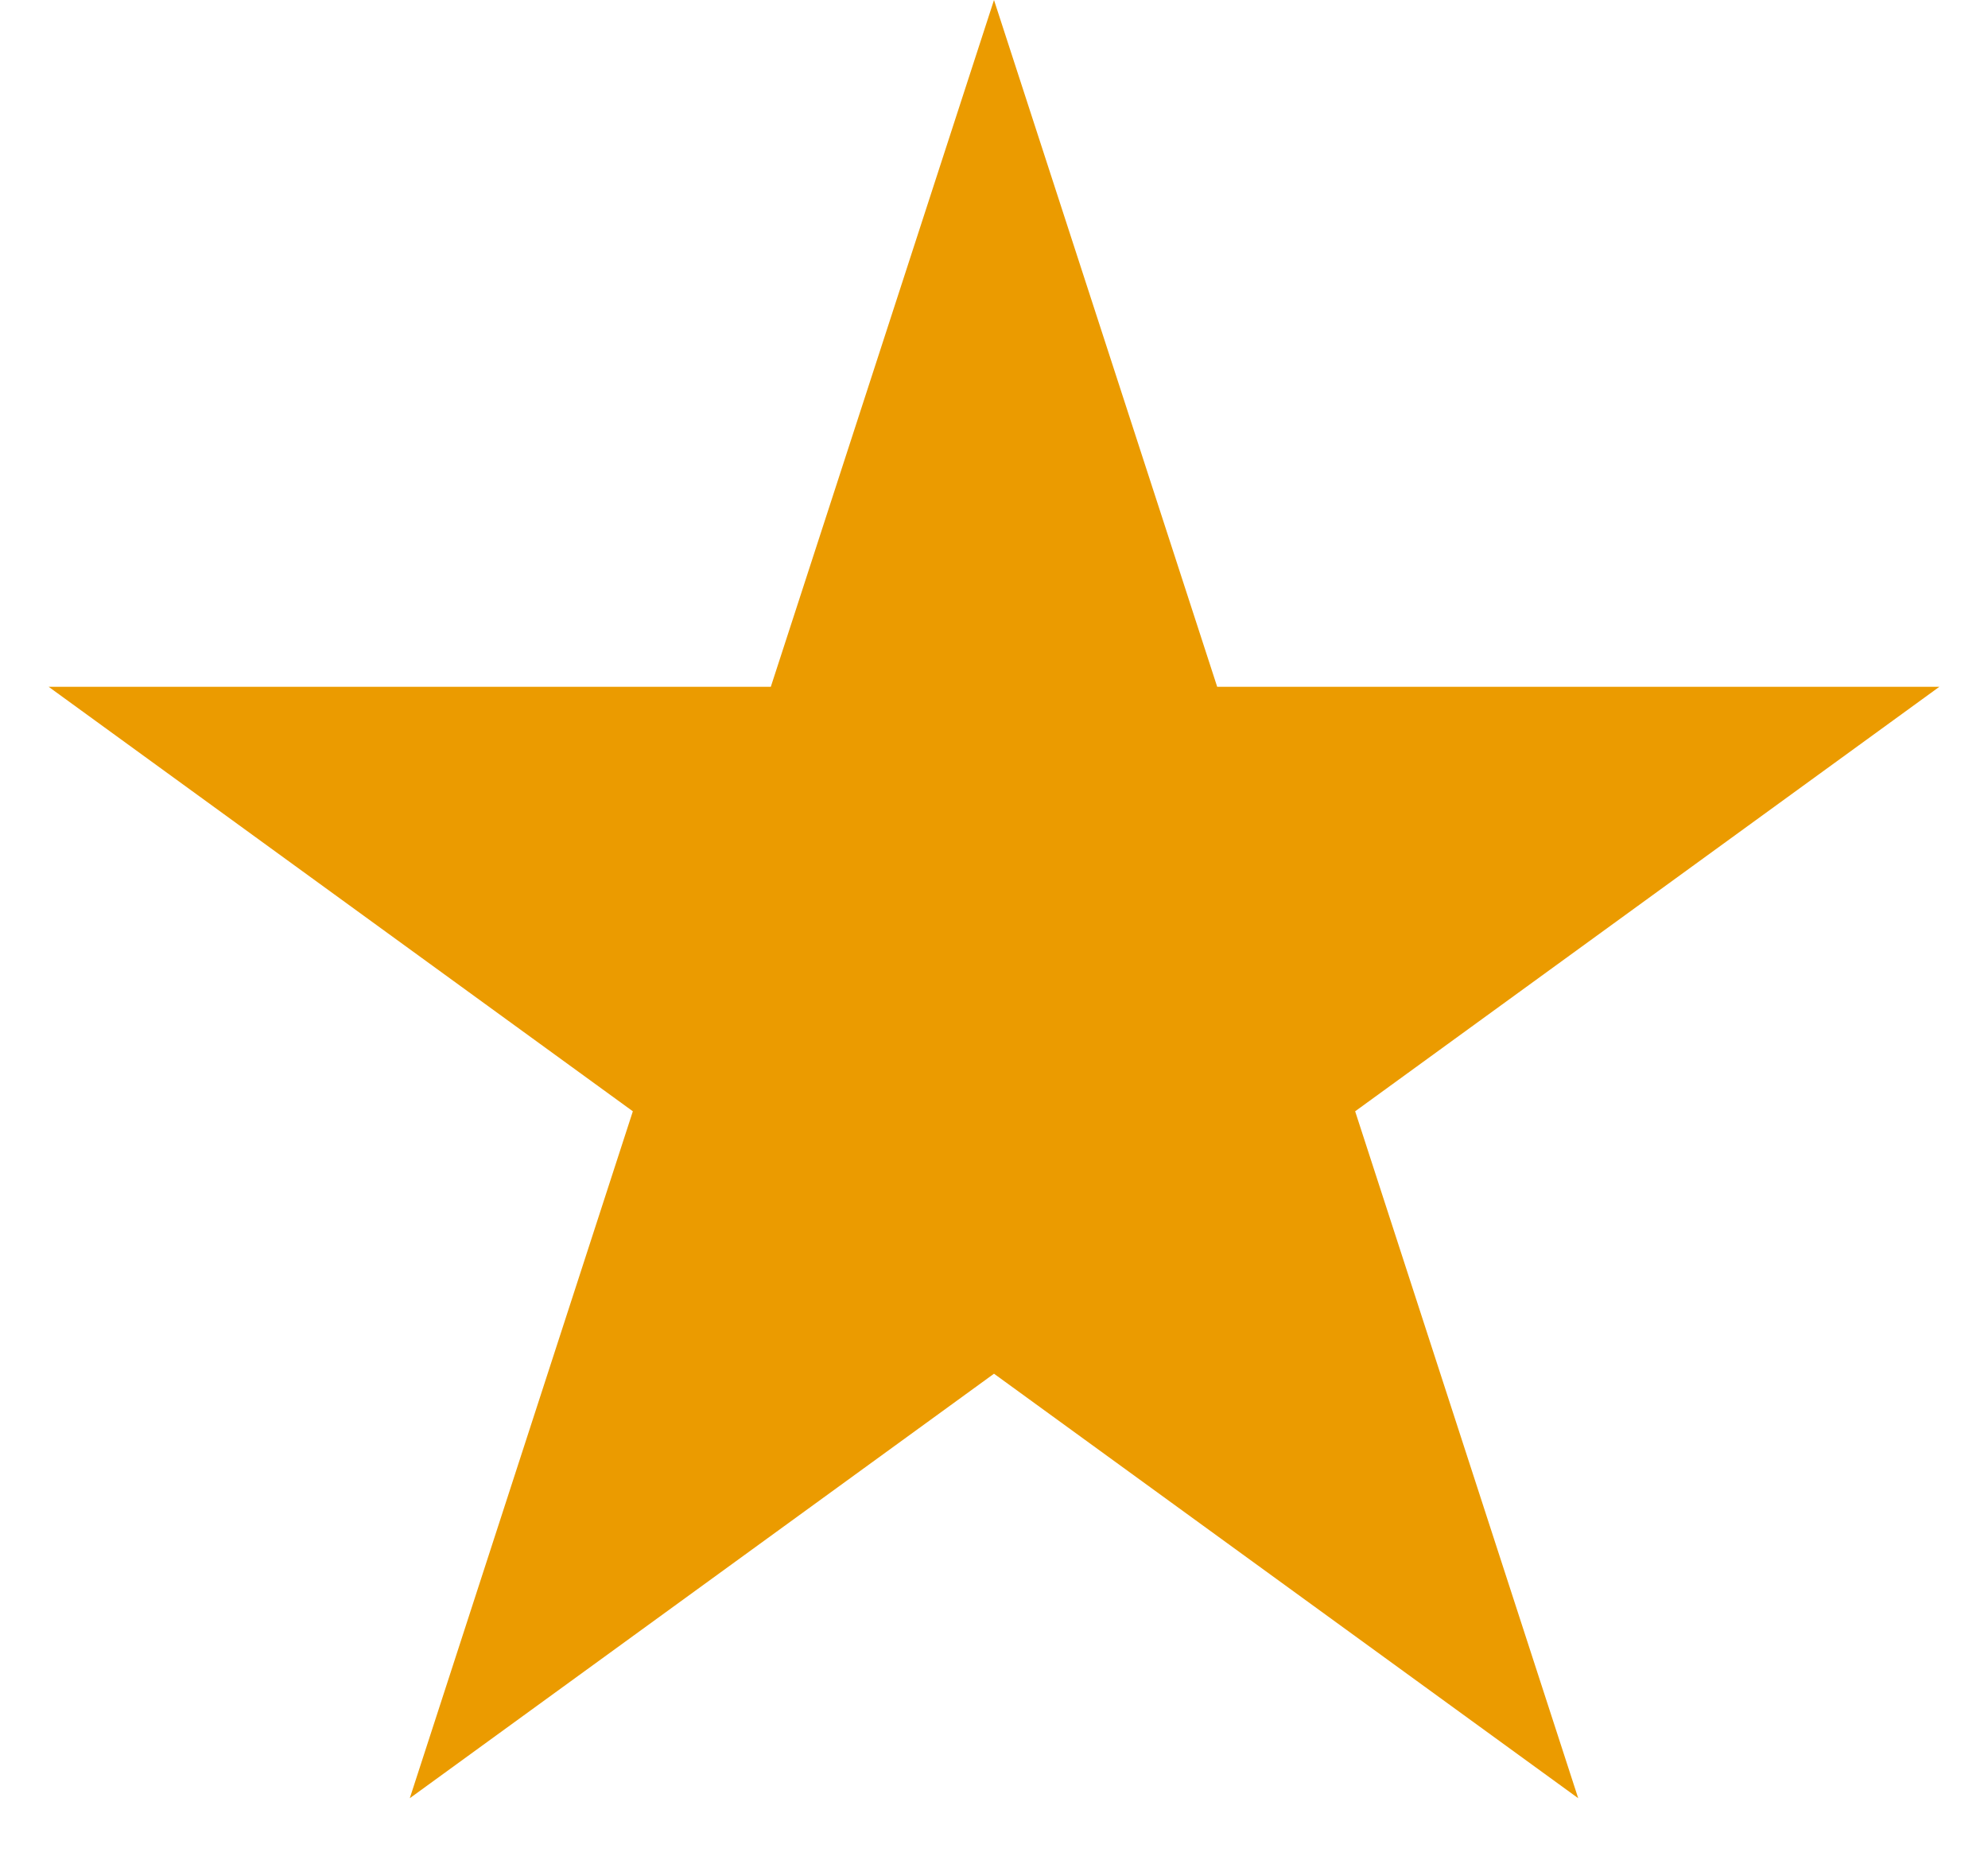
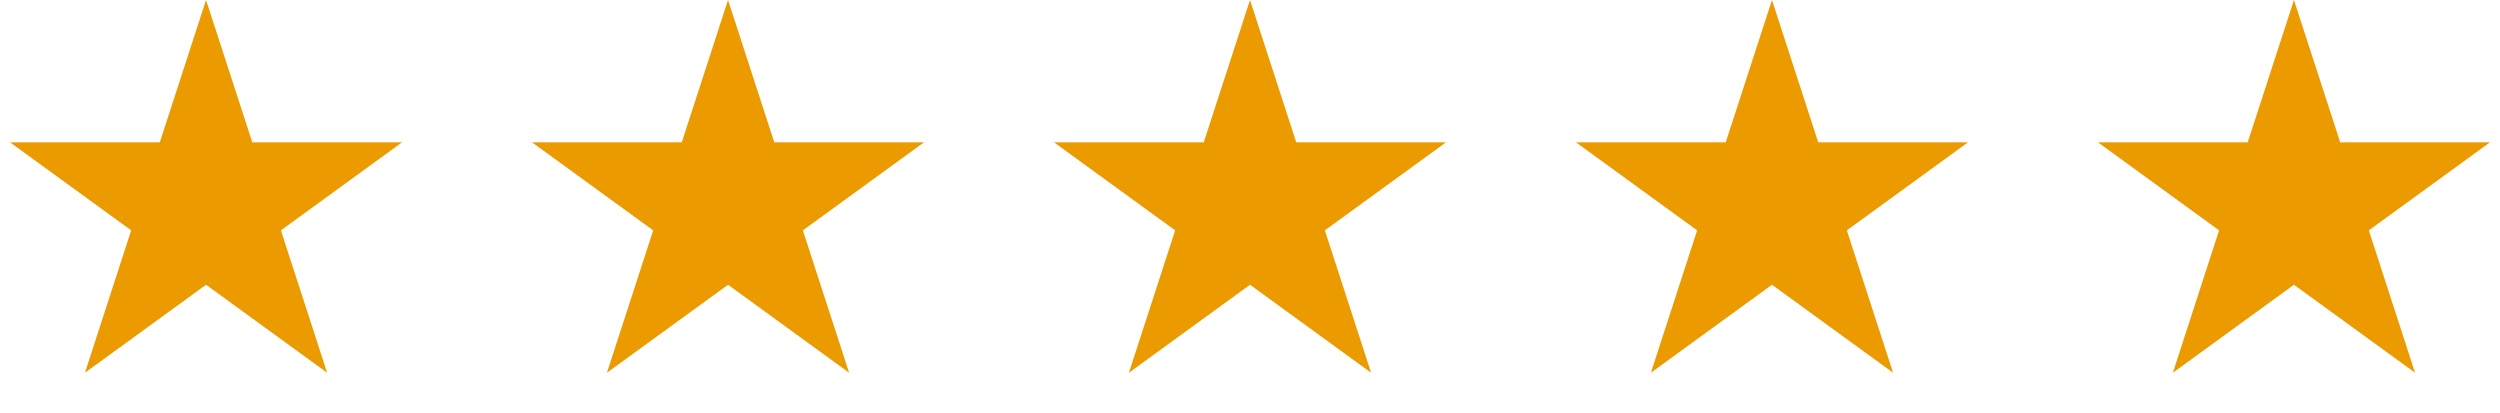
- <svg xmlns="http://www.w3.org/2000/svg" width="15" height="14" viewBox="0 0 15 14" fill="none">
+ <svg xmlns="http://www.w3.org/2000/svg" width="91" height="15" viewBox="0 0 91 15" fill="none">
  <path d="M7.5 0L9.184 5.182H14.633L10.225 8.385L11.908 13.568L7.5 10.365L3.092 13.568L4.775 8.385L0.367 5.182H5.816L7.5 0Z" fill="#EB9B00" />
+   <path d="M26.5 0L28.184 5.182H33.633L29.224 8.385L30.908 13.568L26.5 10.365L22.092 13.568L23.776 8.385L19.367 5.182H24.816L26.5 0Z" fill="#EB9B00" />
+   <path d="M45.5 0L47.184 5.182H52.633L48.224 8.385L49.908 13.568L45.5 10.365L41.092 13.568L42.776 8.385L38.367 5.182H43.816L45.5 0Z" fill="#EB9B00" />
+   <path d="M64.5 0L66.184 5.182H71.633L67.225 8.385L68.908 13.568L64.5 10.365L60.092 13.568L61.776 8.385L57.367 5.182H62.816L64.5 0Z" fill="#EB9B00" />
+   <path d="M83.5 0L85.184 5.182H90.633L86.225 8.385L87.908 13.568L83.5 10.365L79.092 13.568L80.775 8.385L76.367 5.182H81.816L83.5 0Z" fill="#EB9B00" />
</svg>
